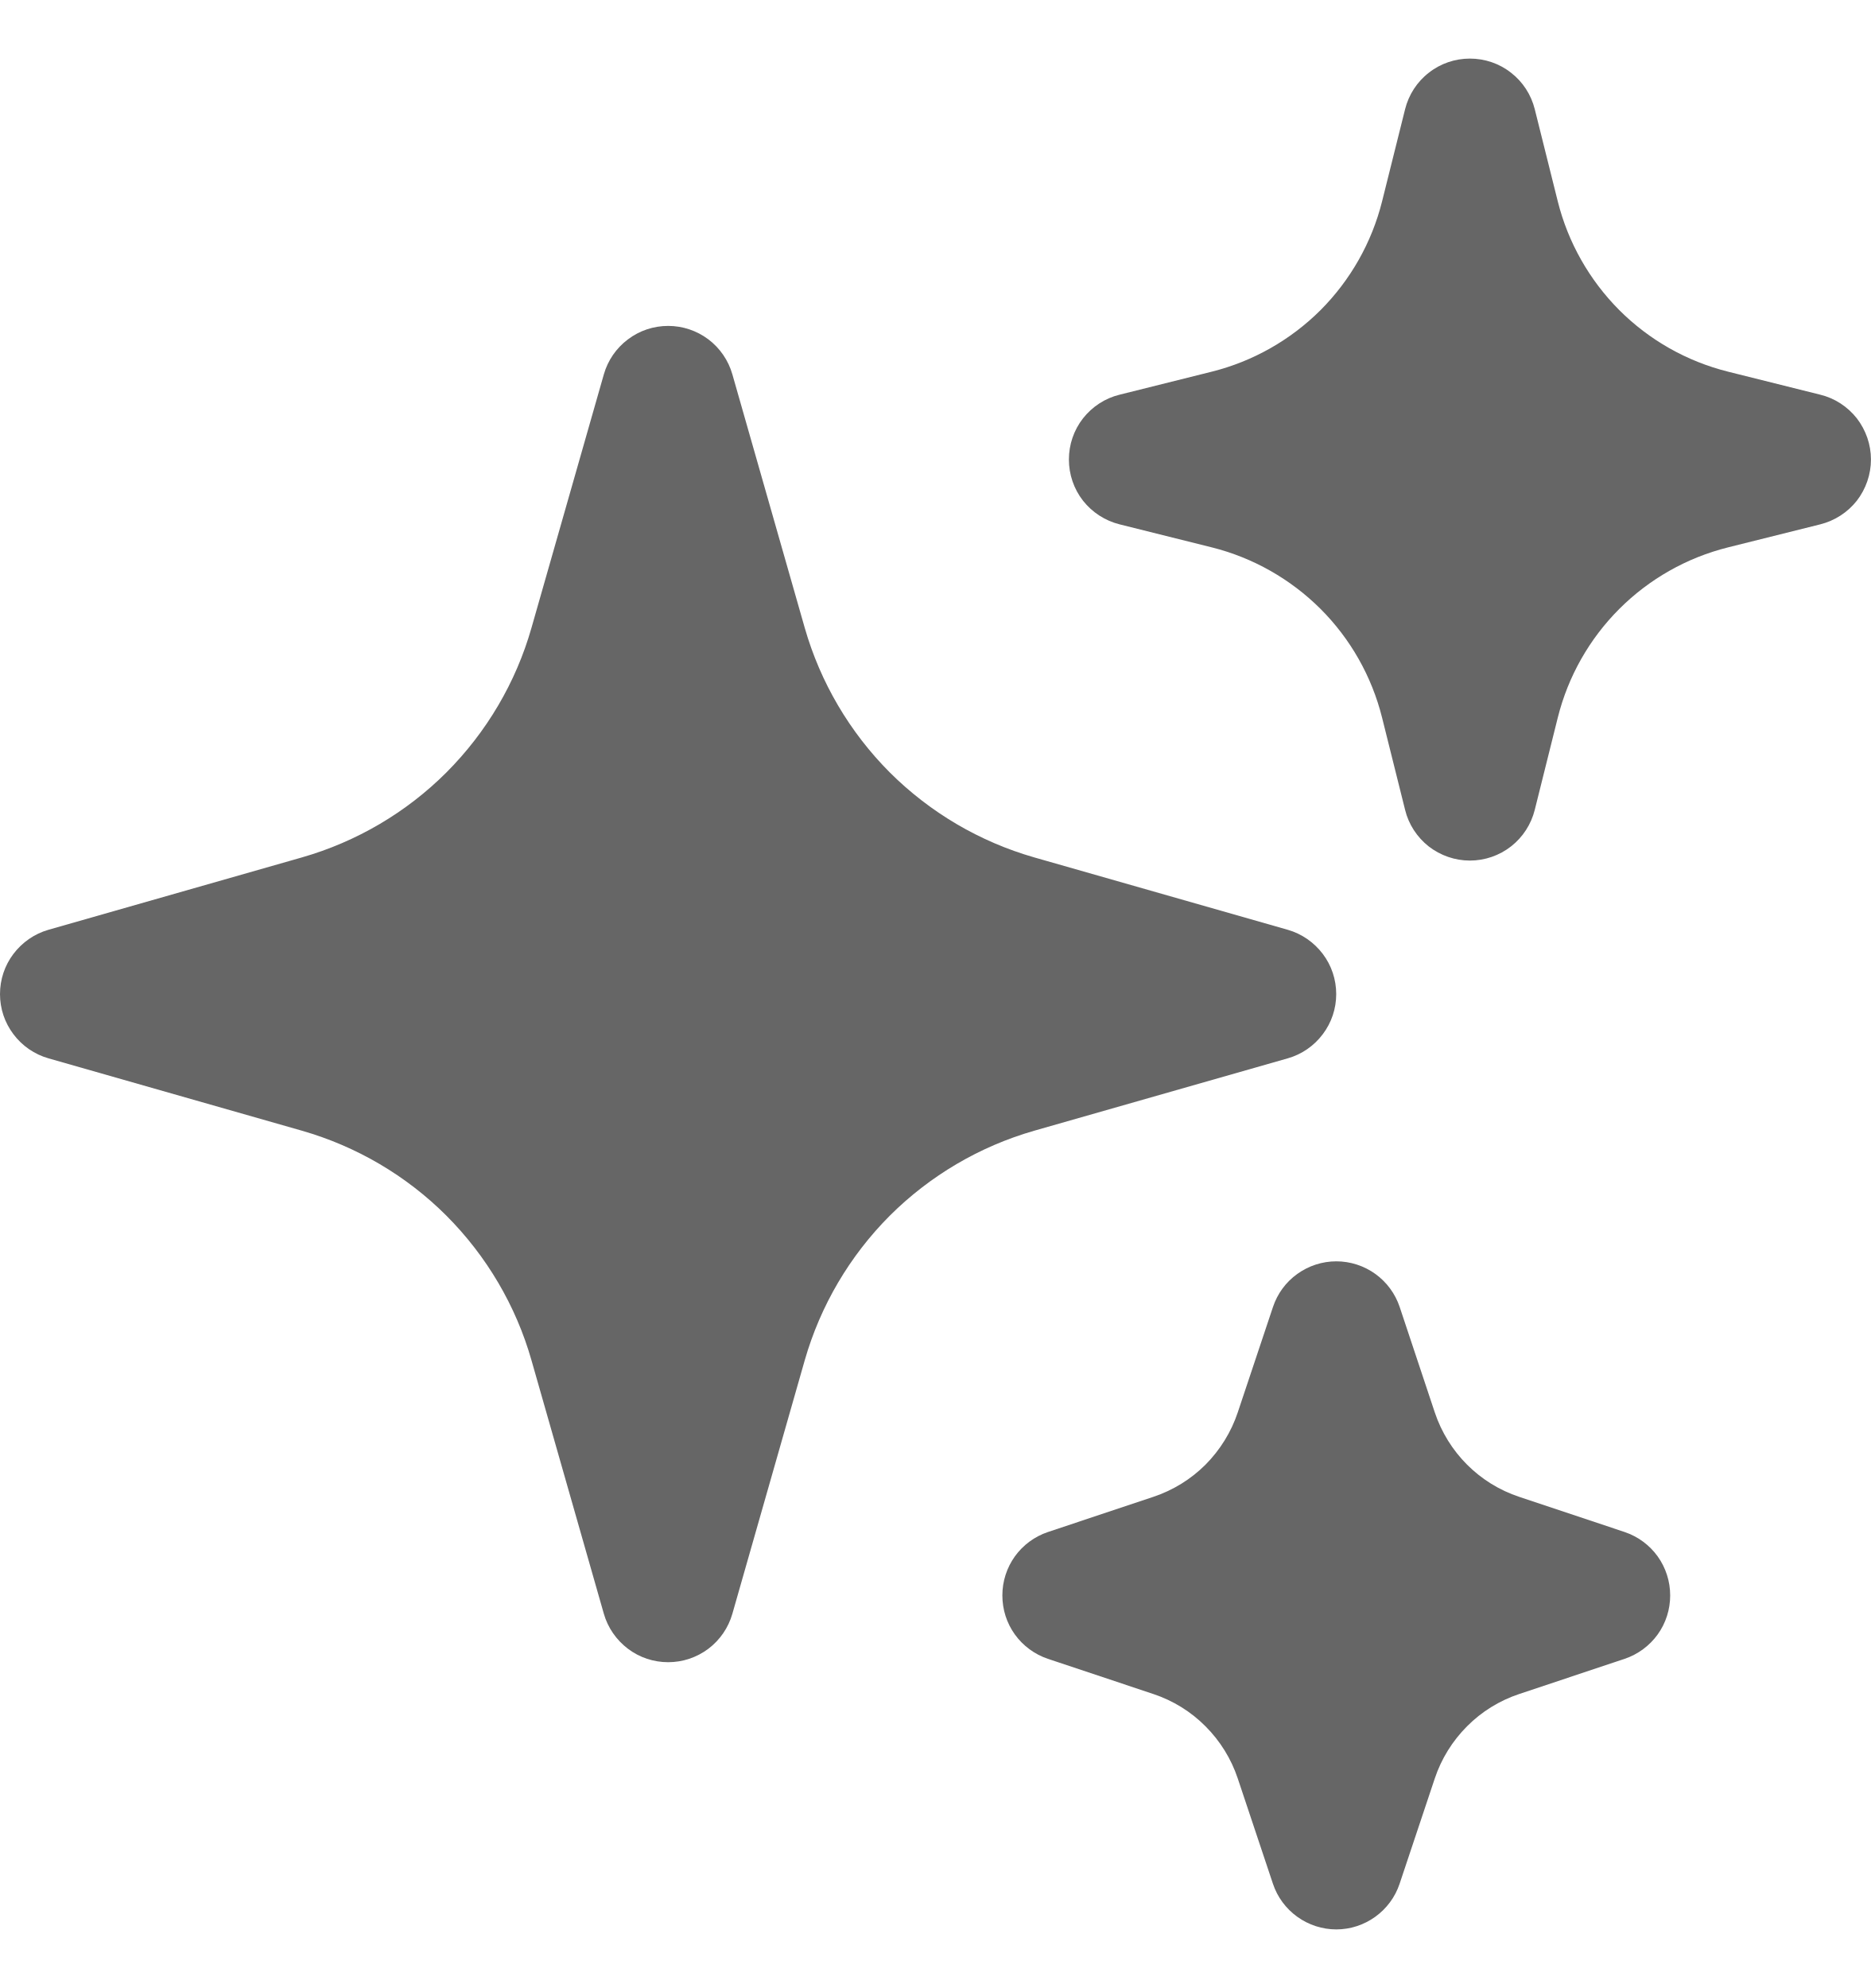
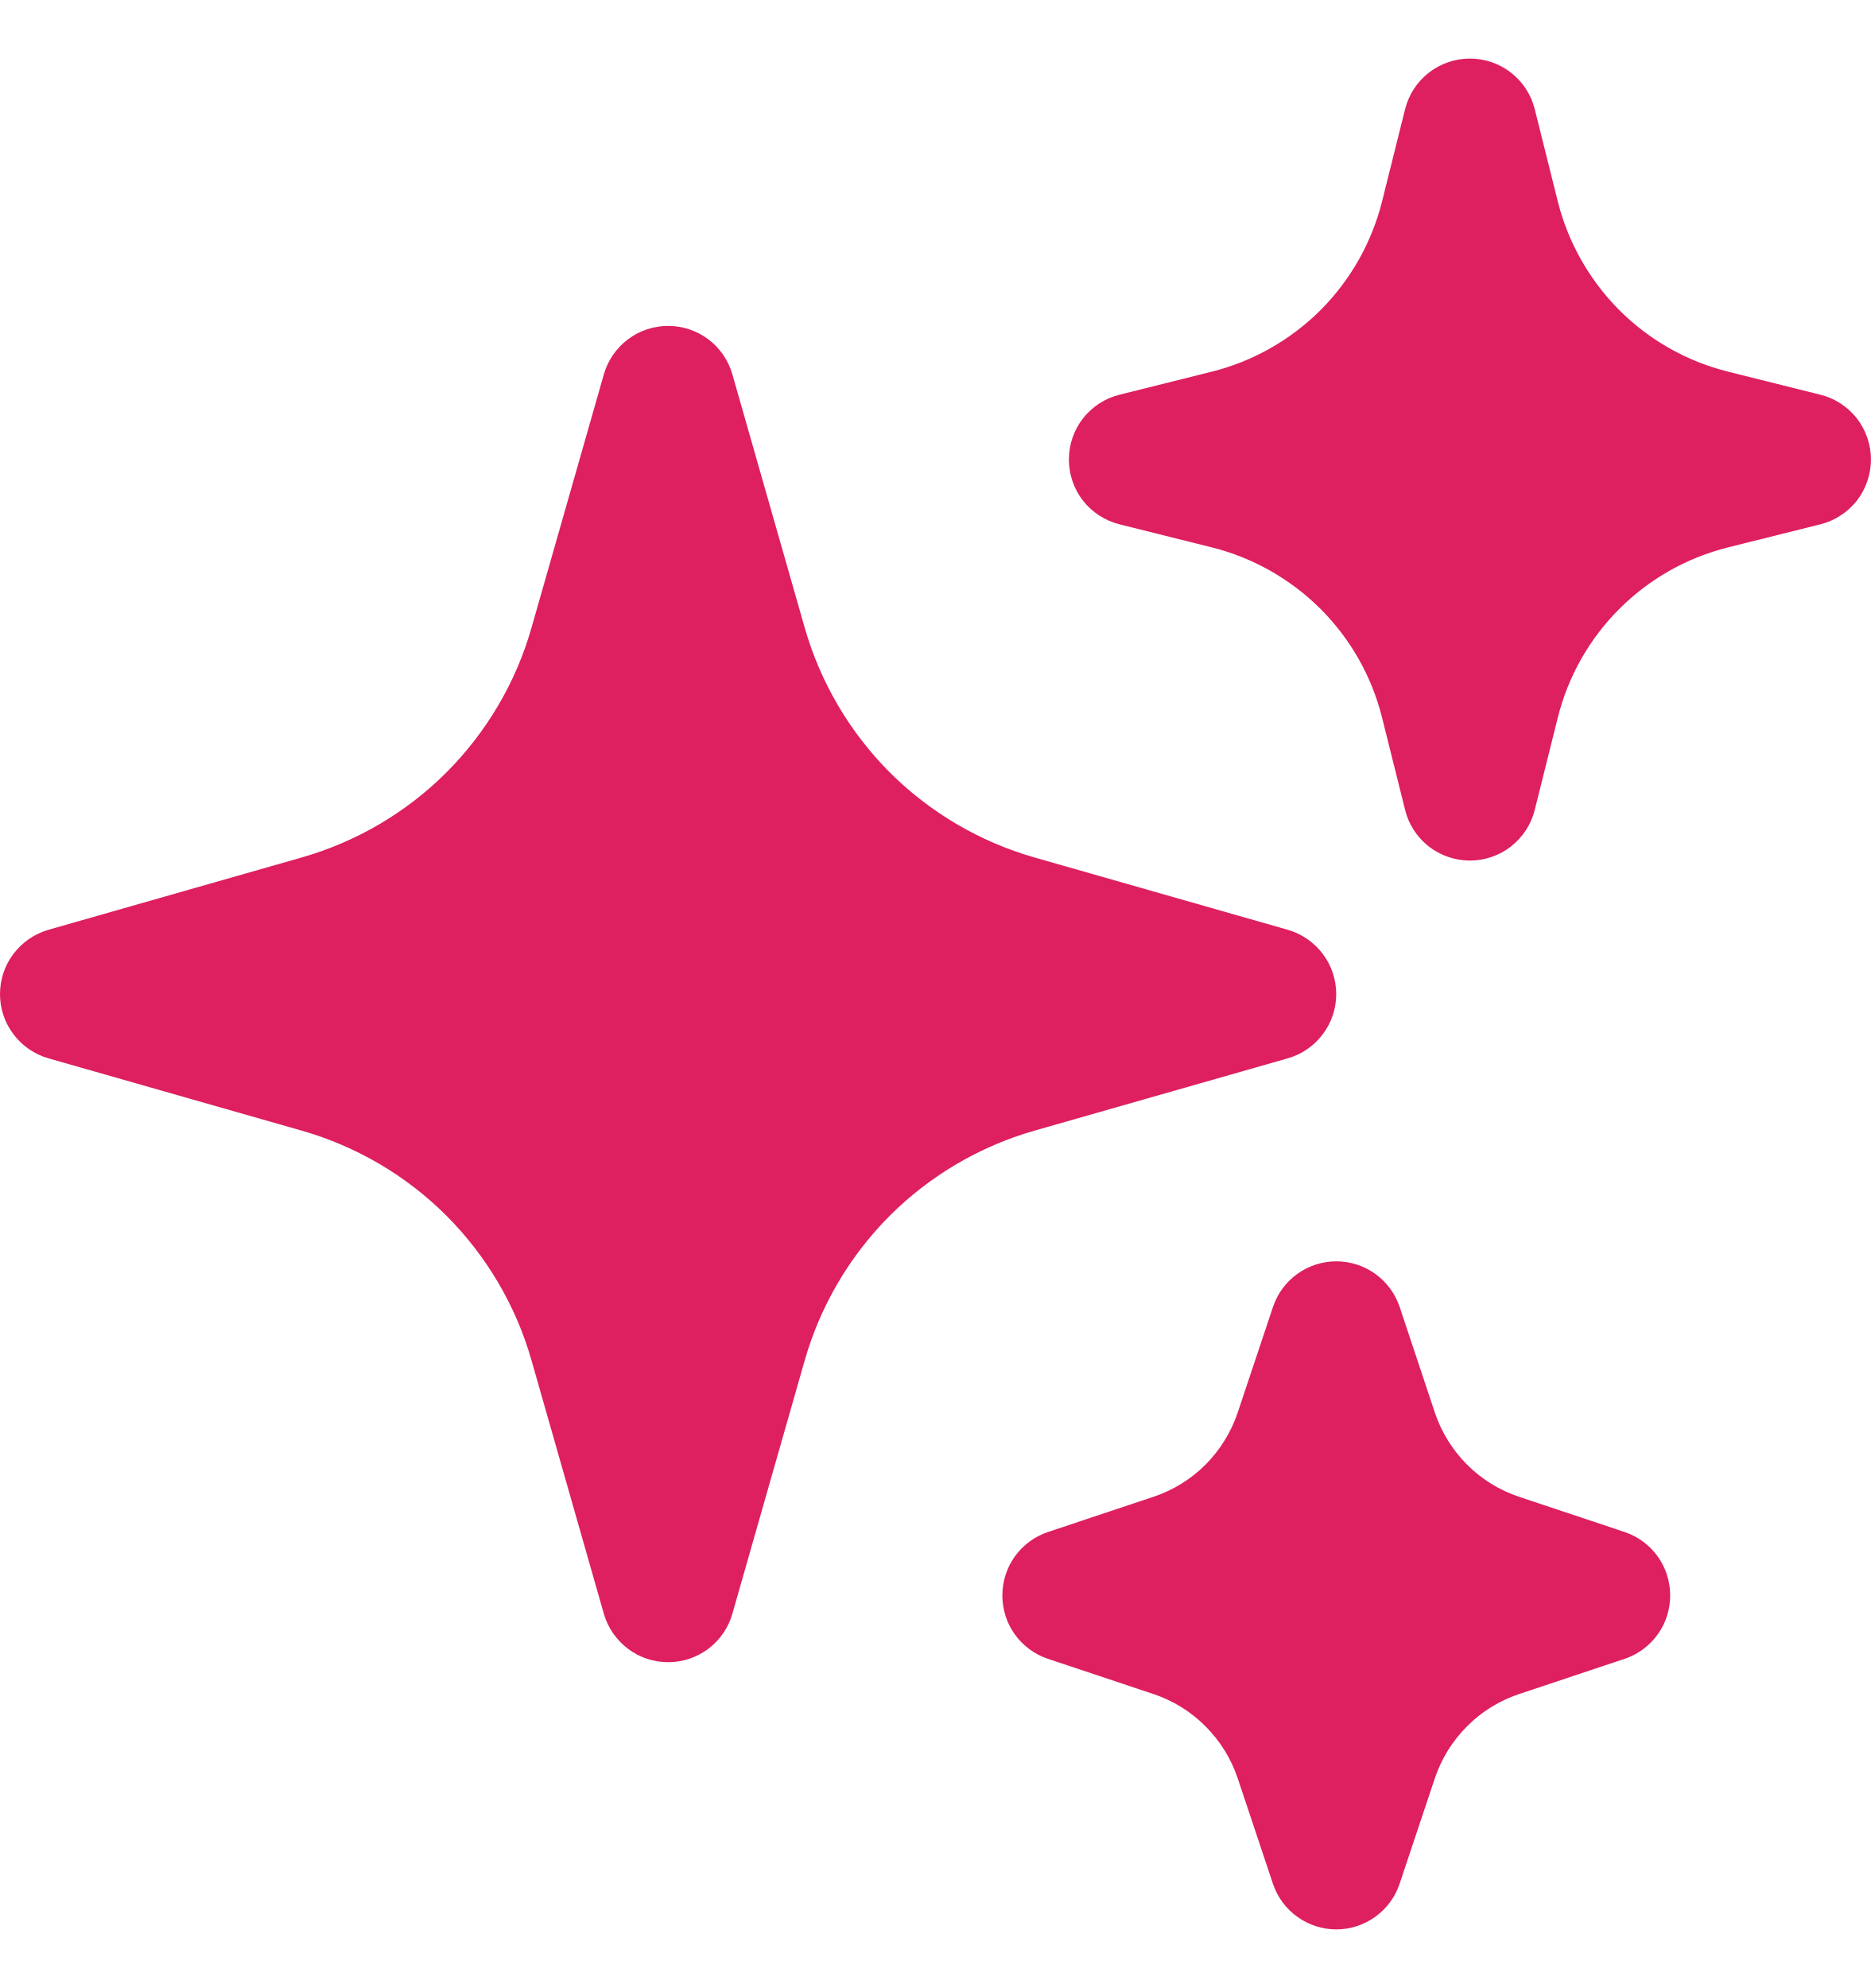
<svg xmlns="http://www.w3.org/2000/svg" width="16" height="17" viewBox="0 0 16 17" fill="none">
-   <path fill-rule="evenodd" clip-rule="evenodd" d="M5.714 2.787C5.838 2.787 5.958 2.827 6.058 2.902C6.157 2.977 6.229 3.082 6.263 3.201L6.882 5.369C7.016 5.836 7.266 6.261 7.609 6.605C7.953 6.948 8.378 7.198 8.845 7.332L11.013 7.951C11.132 7.985 11.237 8.058 11.312 8.157C11.387 8.256 11.427 8.376 11.427 8.501C11.427 8.625 11.387 8.745 11.312 8.844C11.237 8.944 11.132 9.016 11.013 9.05L8.845 9.669C8.378 9.803 7.953 10.053 7.609 10.396C7.266 10.74 7.016 11.165 6.882 11.632L6.263 13.8C6.229 13.919 6.157 14.024 6.058 14.099C5.958 14.174 5.838 14.214 5.714 14.214C5.589 14.214 5.469 14.174 5.37 14.099C5.271 14.024 5.198 13.919 5.164 13.8L4.545 11.632C4.412 11.165 4.161 10.74 3.818 10.396C3.475 10.053 3.049 9.803 2.582 9.669L0.414 9.05C0.295 9.016 0.19 8.944 0.115 8.844C0.04 8.745 0 8.625 0 8.501C0 8.376 0.04 8.256 0.115 8.157C0.19 8.058 0.295 7.985 0.414 7.951L2.582 7.332C3.049 7.198 3.475 6.948 3.818 6.605C4.161 6.261 4.412 5.836 4.545 5.369L5.164 3.201C5.198 3.082 5.27 2.977 5.37 2.902C5.469 2.827 5.589 2.787 5.714 2.787ZM12.57 0.501C12.698 0.501 12.822 0.543 12.922 0.622C13.023 0.7 13.094 0.81 13.125 0.934L13.322 1.723C13.41 2.074 13.592 2.395 13.848 2.652C14.104 2.908 14.425 3.09 14.777 3.178L15.566 3.375C15.69 3.405 15.8 3.477 15.879 3.577C15.957 3.678 16 3.802 16 3.929C16 4.057 15.957 4.181 15.879 4.282C15.8 4.382 15.69 4.453 15.566 4.484L14.777 4.681C14.425 4.769 14.104 4.951 13.848 5.207C13.592 5.463 13.41 5.784 13.322 6.136L13.125 6.925C13.094 7.049 13.023 7.159 12.922 7.238C12.822 7.316 12.698 7.359 12.57 7.359C12.443 7.359 12.319 7.316 12.218 7.238C12.118 7.159 12.046 7.049 12.016 6.925L11.819 6.136C11.731 5.784 11.549 5.463 11.293 5.207C11.036 4.951 10.715 4.769 10.364 4.681L9.575 4.484C9.451 4.453 9.341 4.382 9.262 4.282C9.183 4.181 9.141 4.057 9.141 3.929C9.141 3.802 9.183 3.678 9.262 3.577C9.341 3.477 9.451 3.405 9.575 3.375L10.364 3.178C10.715 3.09 11.036 2.908 11.293 2.652C11.549 2.395 11.731 2.074 11.819 1.723L12.016 0.934C12.047 0.81 12.118 0.7 12.219 0.622C12.319 0.543 12.443 0.501 12.57 0.501ZM11.428 10.786C11.547 10.786 11.665 10.824 11.762 10.894C11.859 10.964 11.932 11.063 11.97 11.177L12.27 12.078C12.384 12.419 12.651 12.687 12.992 12.8L13.894 13.101C14.007 13.139 14.106 13.212 14.176 13.309C14.246 13.407 14.283 13.523 14.283 13.643C14.283 13.763 14.246 13.88 14.176 13.977C14.106 14.074 14.007 14.147 13.894 14.185L12.992 14.486C12.824 14.542 12.671 14.636 12.546 14.762C12.421 14.887 12.326 15.04 12.27 15.208L11.969 16.109C11.931 16.223 11.858 16.321 11.761 16.391C11.664 16.461 11.547 16.499 11.428 16.499C11.308 16.499 11.191 16.461 11.094 16.391C10.997 16.321 10.924 16.223 10.886 16.109L10.585 15.208C10.529 15.04 10.434 14.887 10.309 14.762C10.184 14.636 10.031 14.542 9.863 14.486L8.961 14.185C8.848 14.147 8.749 14.074 8.679 13.977C8.609 13.88 8.572 13.763 8.572 13.643C8.572 13.523 8.609 13.407 8.679 13.309C8.749 13.212 8.848 13.139 8.961 13.101L9.863 12.8C10.031 12.744 10.184 12.65 10.309 12.525C10.434 12.399 10.529 12.246 10.585 12.078L10.886 11.177C10.924 11.063 10.996 10.964 11.094 10.894C11.191 10.824 11.308 10.786 11.428 10.786Z" fill="#666666" />
+   <path fill-rule="evenodd" clip-rule="evenodd" d="M5.714 2.787C5.838 2.787 5.958 2.827 6.058 2.902C6.157 2.977 6.229 3.082 6.263 3.201L6.882 5.369C7.016 5.836 7.266 6.261 7.609 6.605C7.953 6.948 8.378 7.198 8.845 7.332L11.013 7.951C11.132 7.985 11.237 8.058 11.312 8.157C11.387 8.256 11.427 8.376 11.427 8.501C11.427 8.625 11.387 8.745 11.312 8.844C11.237 8.944 11.132 9.016 11.013 9.05L8.845 9.669C8.378 9.803 7.953 10.053 7.609 10.396C7.266 10.74 7.016 11.165 6.882 11.632L6.263 13.8C6.229 13.919 6.157 14.024 6.058 14.099C5.958 14.174 5.838 14.214 5.714 14.214C5.589 14.214 5.469 14.174 5.37 14.099C5.271 14.024 5.198 13.919 5.164 13.8L4.545 11.632C4.412 11.165 4.161 10.74 3.818 10.396C3.475 10.053 3.049 9.803 2.582 9.669L0.414 9.05C0.295 9.016 0.19 8.944 0.115 8.844C0.04 8.745 0 8.625 0 8.501C0 8.376 0.04 8.256 0.115 8.157C0.19 8.058 0.295 7.985 0.414 7.951L2.582 7.332C3.049 7.198 3.475 6.948 3.818 6.605C4.161 6.261 4.412 5.836 4.545 5.369L5.164 3.201C5.198 3.082 5.27 2.977 5.37 2.902C5.469 2.827 5.589 2.787 5.714 2.787ZM12.57 0.501C12.698 0.501 12.822 0.543 12.922 0.622C13.023 0.7 13.094 0.81 13.125 0.934L13.322 1.723C13.41 2.074 13.592 2.395 13.848 2.652C14.104 2.908 14.425 3.09 14.777 3.178L15.566 3.375C15.69 3.405 15.8 3.477 15.879 3.577C15.957 3.678 16 3.802 16 3.929C16 4.057 15.957 4.181 15.879 4.282C15.8 4.382 15.69 4.453 15.566 4.484L14.777 4.681C14.425 4.769 14.104 4.951 13.848 5.207C13.592 5.463 13.41 5.784 13.322 6.136L13.125 6.925C13.094 7.049 13.023 7.159 12.922 7.238C12.822 7.316 12.698 7.359 12.57 7.359C12.443 7.359 12.319 7.316 12.218 7.238C12.118 7.159 12.046 7.049 12.016 6.925L11.819 6.136C11.731 5.784 11.549 5.463 11.293 5.207C11.036 4.951 10.715 4.769 10.364 4.681L9.575 4.484C9.451 4.453 9.341 4.382 9.262 4.282C9.183 4.181 9.141 4.057 9.141 3.929C9.141 3.802 9.183 3.678 9.262 3.577C9.341 3.477 9.451 3.405 9.575 3.375L10.364 3.178C10.715 3.09 11.036 2.908 11.293 2.652C11.549 2.395 11.731 2.074 11.819 1.723L12.016 0.934C12.047 0.81 12.118 0.7 12.219 0.622C12.319 0.543 12.443 0.501 12.57 0.501ZM11.428 10.786C11.547 10.786 11.665 10.824 11.762 10.894C11.859 10.964 11.932 11.063 11.97 11.177L12.27 12.078C12.384 12.419 12.651 12.687 12.992 12.8L13.894 13.101C14.007 13.139 14.106 13.212 14.176 13.309C14.246 13.407 14.283 13.523 14.283 13.643C14.283 13.763 14.246 13.88 14.176 13.977C14.106 14.074 14.007 14.147 13.894 14.185L12.992 14.486C12.824 14.542 12.671 14.636 12.546 14.762C12.421 14.887 12.326 15.04 12.27 15.208L11.969 16.109C11.931 16.223 11.858 16.321 11.761 16.391C11.664 16.461 11.547 16.499 11.428 16.499C11.308 16.499 11.191 16.461 11.094 16.391C10.997 16.321 10.924 16.223 10.886 16.109L10.585 15.208C10.529 15.04 10.434 14.887 10.309 14.762C10.184 14.636 10.031 14.542 9.863 14.486L8.961 14.185C8.848 14.147 8.749 14.074 8.679 13.977C8.609 13.88 8.572 13.763 8.572 13.643C8.572 13.523 8.609 13.407 8.679 13.309C8.749 13.212 8.848 13.139 8.961 13.101L9.863 12.8C10.031 12.744 10.184 12.65 10.309 12.525C10.434 12.399 10.529 12.246 10.585 12.078L10.886 11.177C10.924 11.063 10.996 10.964 11.094 10.894C11.191 10.824 11.308 10.786 11.428 10.786Z" fill="#DE1F60" />
</svg>
